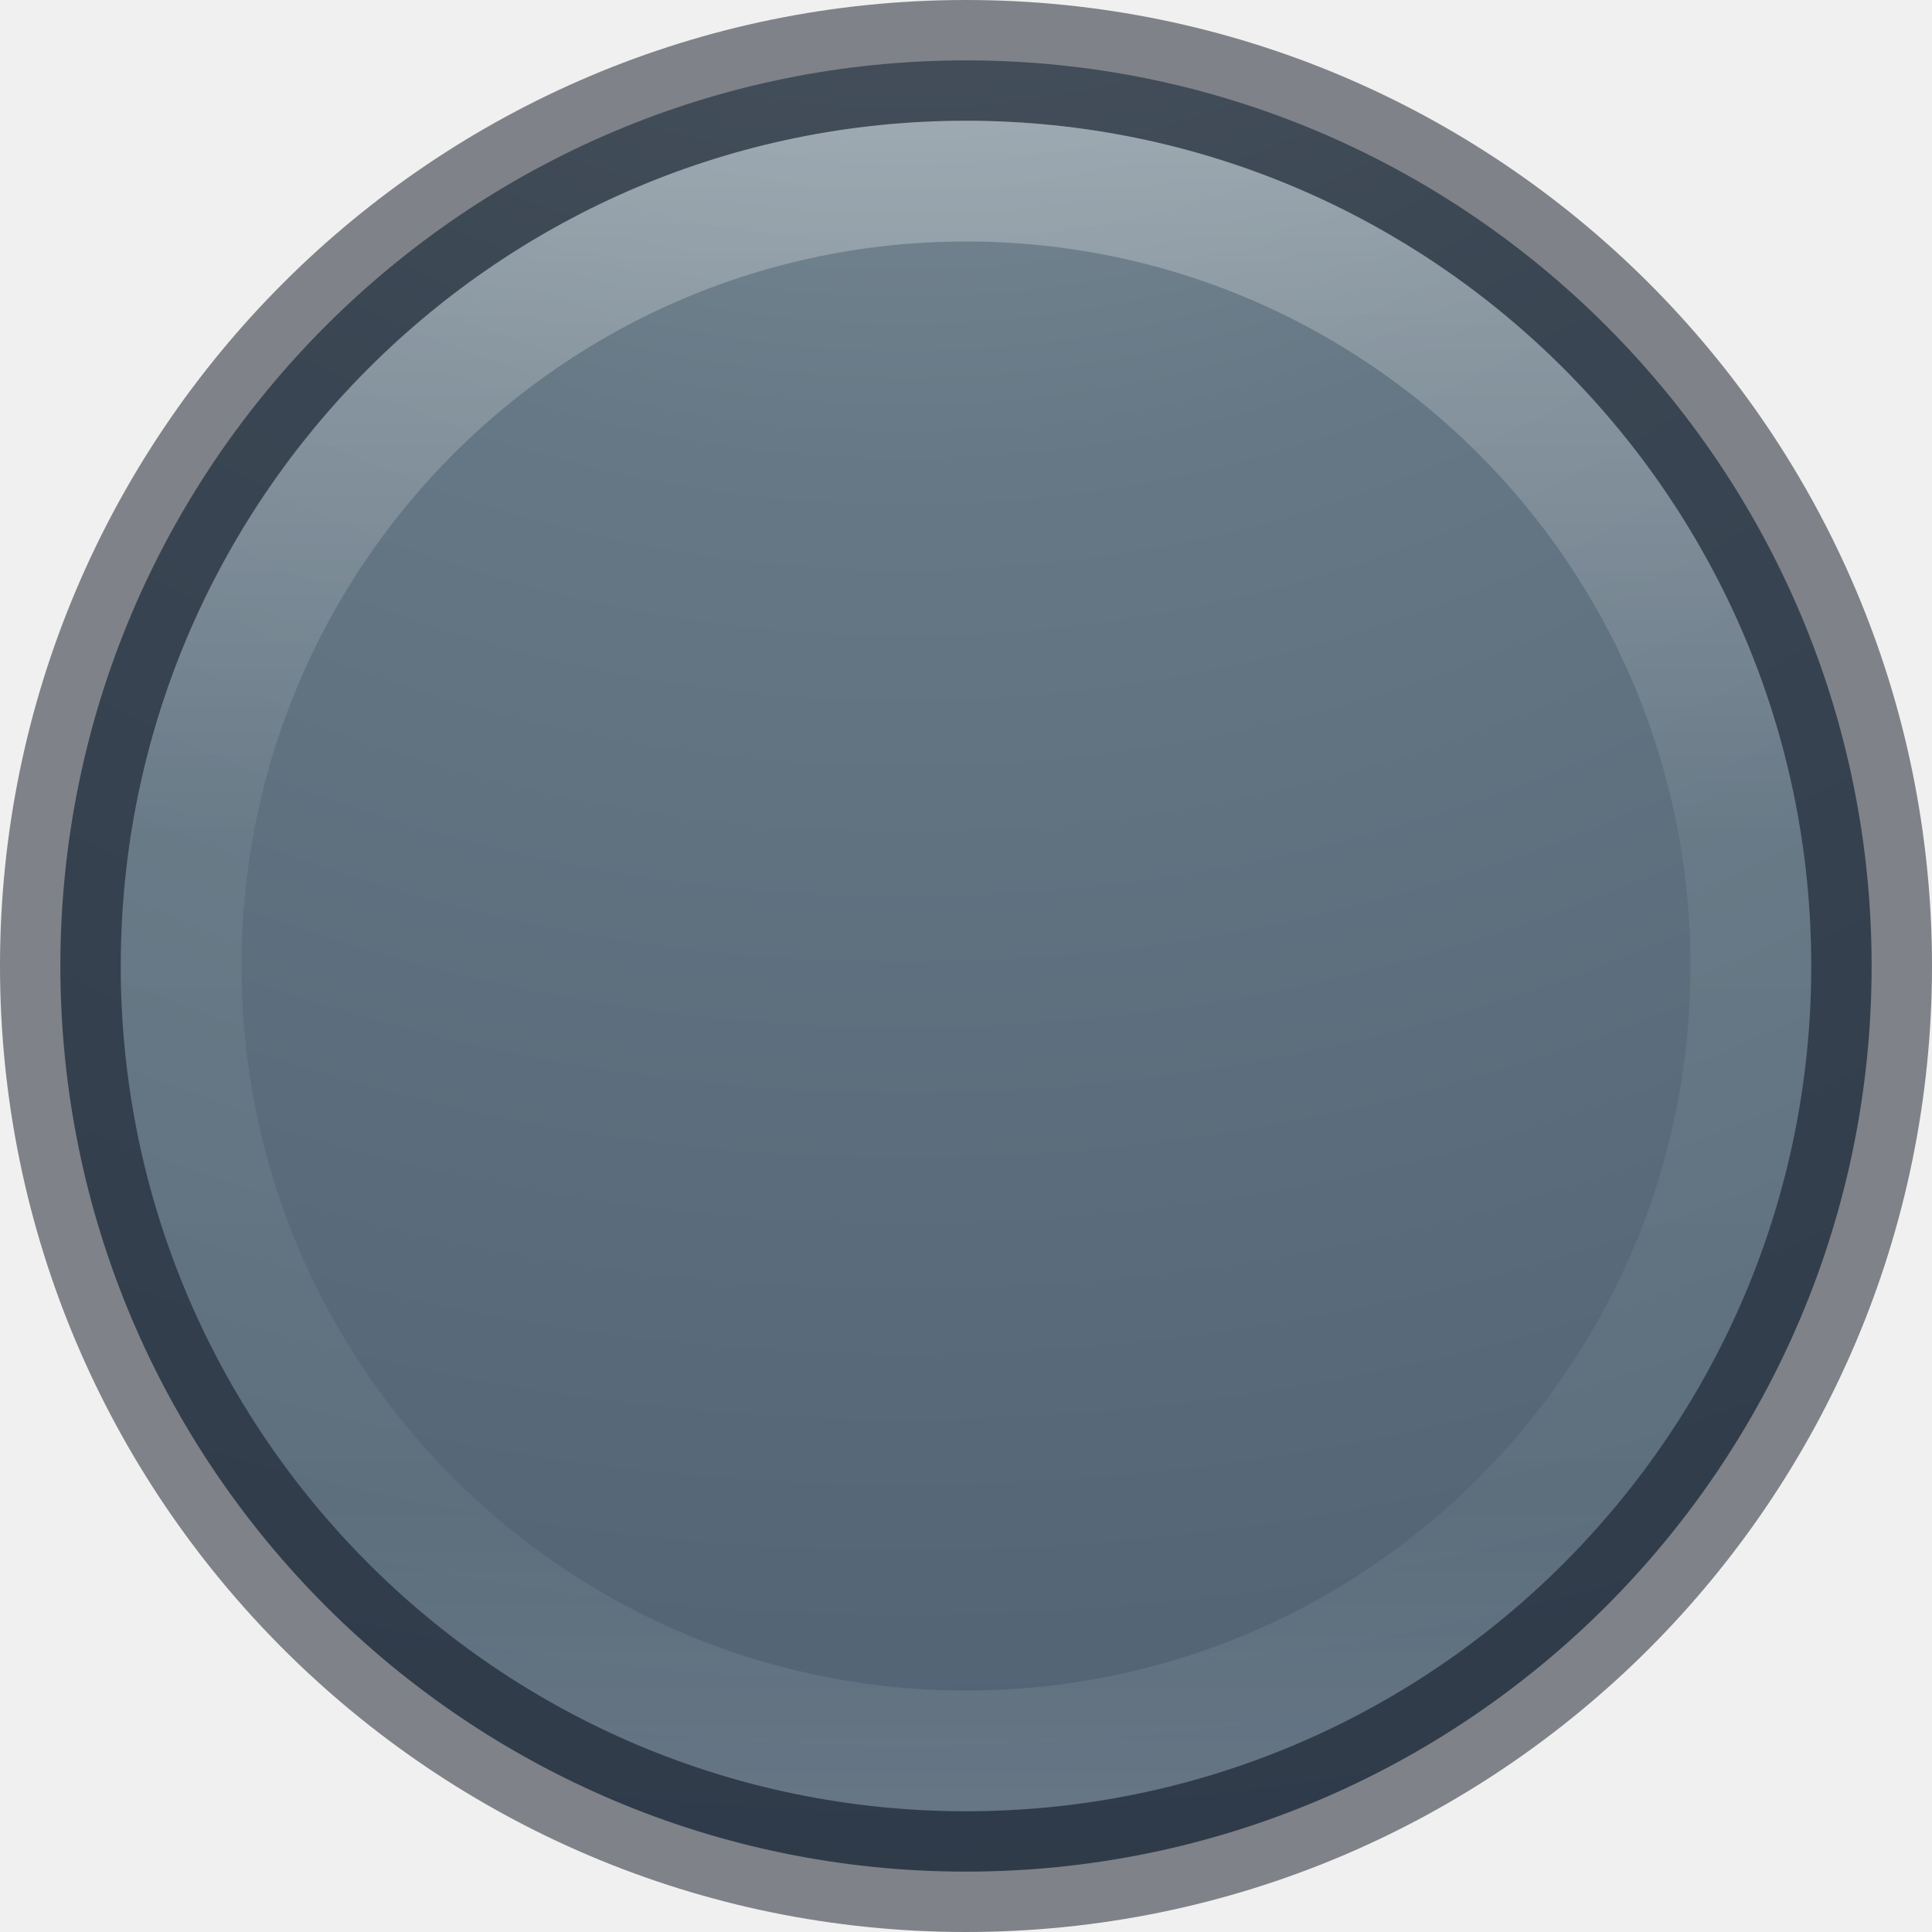
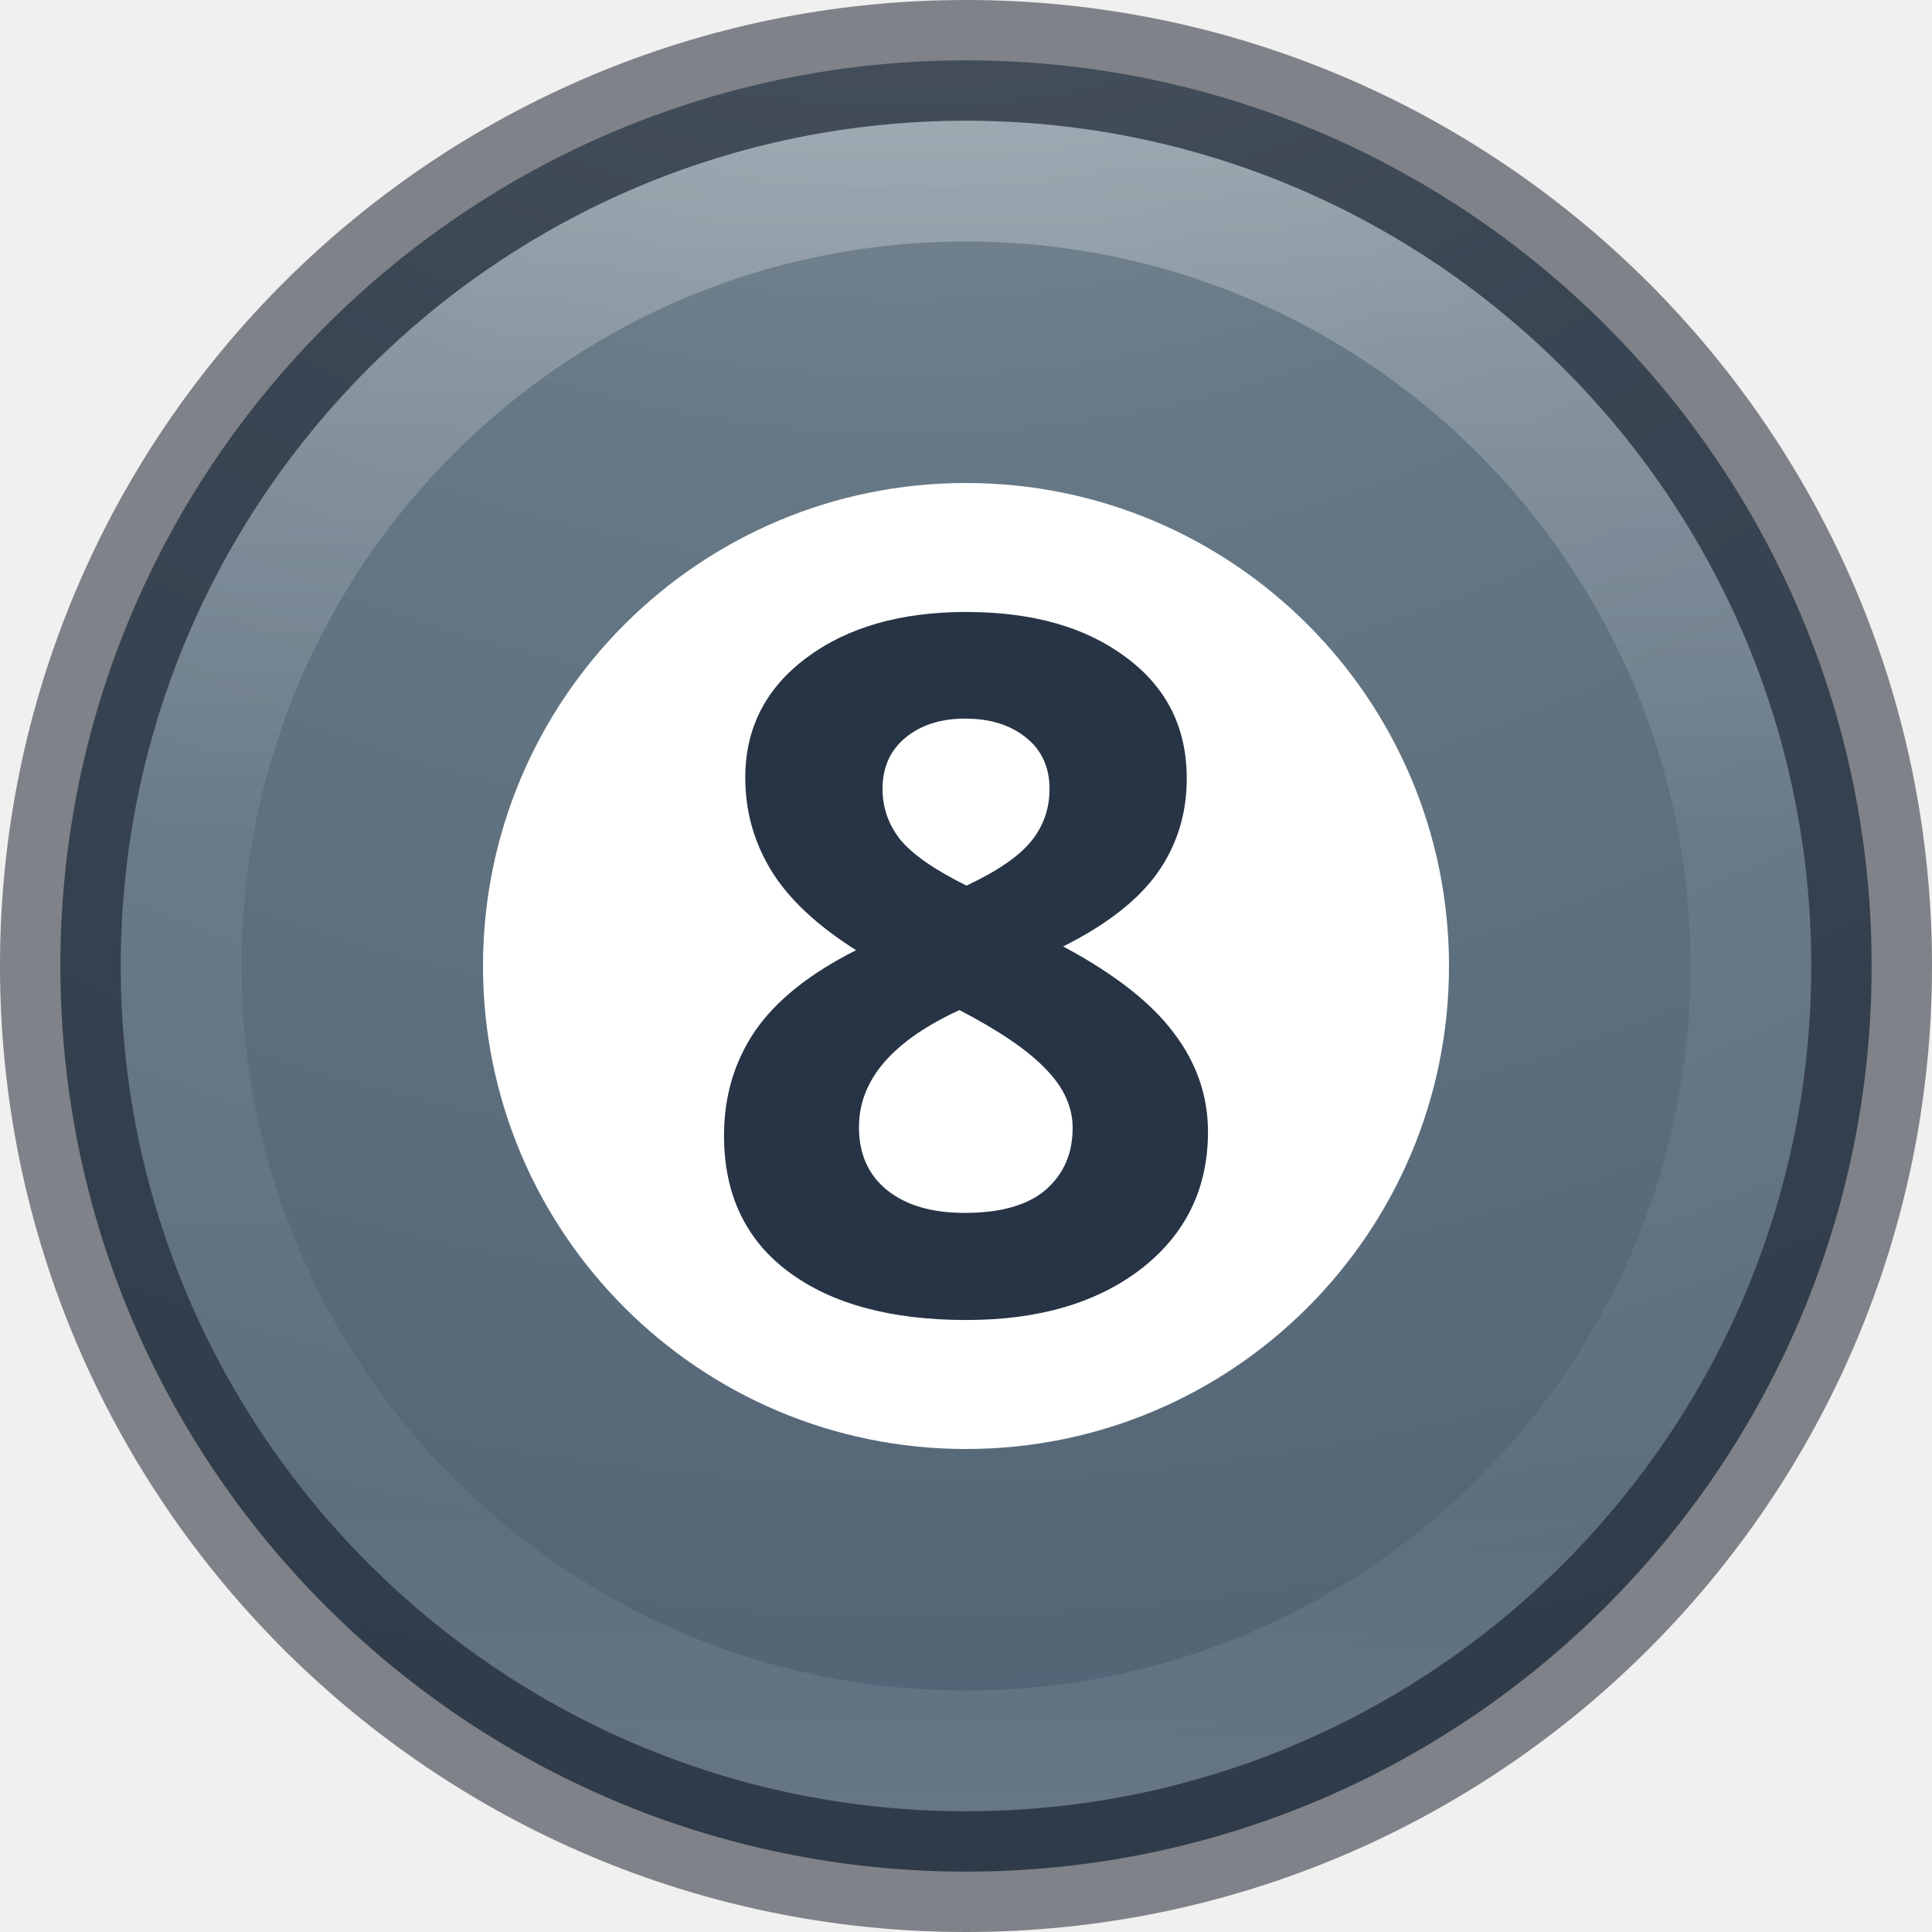
<svg xmlns="http://www.w3.org/2000/svg" xmlns:xlink="http://www.w3.org/1999/xlink" version="1.1" width="16" height="16" id="svg3935">
  <defs id="defs3937">
    <linearGradient x1="71.204" y1="6.238" x2="71.204" y2="44.341" id="linearGradient3071" xlink:href="#linearGradient4011" gradientUnits="userSpaceOnUse" gradientTransform="matrix(0.3513514,0,0,0.3513514,-17.20367,-0.9093001)" />
    <linearGradient id="linearGradient4011">
      <stop id="stop4013" style="stop-color:#ffffff;stop-opacity:1" offset="0" />
      <stop id="stop4015" style="stop-color:#ffffff;stop-opacity:0.235" offset="0.508" />
      <stop id="stop4017" style="stop-color:#ffffff;stop-opacity:0.157" offset="0.835" />
      <stop id="stop4019" style="stop-color:#ffffff;stop-opacity:0.392" offset="1" />
    </linearGradient>
    <linearGradient id="linearGradient947-5">
      <stop id="stop943-6" style="stop-color:#64baff;stop-opacity:1" offset="0" />
      <stop id="stop945-2" style="stop-color:#3689e6;stop-opacity:1" offset="1" />
    </linearGradient>
    <linearGradient x1="2035.165" y1="3208.074" x2="2035.165" y2="3241.997" id="linearGradient11527-6-5-3" xlink:href="#linearGradient947-5" gradientUnits="userSpaceOnUse" gradientTransform="matrix(0.5748496,0,0,0.4297553,-1164.014,-1377.772)" />
    <radialGradient gradientTransform="matrix(0,1.829269,-1.935148,-4.9789892e-8,23.8516,-7.862012)" gradientUnits="userSpaceOnUse" xlink:href="#linearGradient2867-449-88-871-390-598-476-591-434-148-57-177-3-8-8" id="radialGradient3386" fy="8.45" fx="1.198" r="20" cy="8.45" cx="1.198" />
    <linearGradient id="linearGradient2867-449-88-871-390-598-476-591-434-148-57-177-3-8-8">
      <stop offset="0" style="stop-color:#95a3ab;stop-opacity:1" id="stop3750-8-9-0" />
      <stop offset="0.262" style="stop-color:#667885;stop-opacity:1" id="stop3752-3-2-2" />
      <stop offset="0.705" style="stop-color:#485a6c;stop-opacity:1" id="stop3754-7-2-2-9" />
      <stop offset="1" style="stop-color:#273445;stop-opacity:1" id="stop3756-9-3-05" />
    </linearGradient>
    <linearGradient x1="74.06" y1="16.561" x2="74.06" y2="42.942" id="linearGradient3097" xlink:href="#linearGradient4806-9" gradientUnits="userSpaceOnUse" gradientTransform="matrix(0.5306905,0,0,0.5306907,-31.30318,-7.788705)" />
    <linearGradient id="linearGradient4806-9">
      <stop id="stop4808-49" style="stop-color:#ffffff;stop-opacity:1" offset="0" />
      <stop id="stop4810-05" style="stop-color:#ffffff;stop-opacity:0.235" offset="0.424" />
      <stop id="stop4812-6" style="stop-color:#ffffff;stop-opacity:0.157" offset="0.821" />
      <stop id="stop4814-7" style="stop-color:#ffffff;stop-opacity:0.392" offset="1" />
    </linearGradient>
  </defs>
  <g id="g4183">
    <path style="color:#000000;display:inline;overflow:visible;visibility:visible;opacity:1;fill:url(#radialGradient3386);fill-opacity:1;fill-rule:nonzero;stroke:none;stroke-width:1;marker:none;enable-background:accumulate;clip-rule:nonzero;isolation:auto;mix-blend-mode:normal;color-interpolation:sRGB;color-interpolation-filters:linearRGB;solid-color:#000000;solid-opacity:1;stroke-linecap:butt;stroke-linejoin:miter;stroke-miterlimit:4;stroke-dasharray:none;stroke-dashoffset:0;stroke-opacity:1;filter-blend-mode:normal;filter-gaussianBlur-deviation:0;color-rendering:auto;image-rendering:auto;shape-rendering:auto;text-rendering:auto" id="path2555-7-8-5-0-9-2" d="M 8,0.5 C 3.862,0.5 0.5,3.862 0.5,8 0.5,12.138 3.862,15.5 8,15.5 12.138,15.5 15.5,12.138 15.5,8 15.5,3.862 12.138,0.5 8,0.5 Z" />
    <path d="m 8,0.5 c -4.138,0 -7.5,3.362 -7.5,7.5 C 0.5,12.138 3.862,15.5 8,15.5 12.138,15.5 15.5,12.138 15.5,8 15.5,3.862 12.138,0.5 8,0.5 Z" id="path2555-7" style="color:#000000;clip-rule:nonzero;display:inline;overflow:visible;visibility:visible;opacity:0.5;isolation:auto;mix-blend-mode:normal;color-interpolation:sRGB;color-interpolation-filters:linearRGB;solid-color:#000000;solid-opacity:1;fill:none;fill-opacity:1;fill-rule:nonzero;stroke:#0e141f;stroke-width:1;stroke-linecap:round;stroke-linejoin:round;stroke-miterlimit:4;stroke-dasharray:none;stroke-dashoffset:0;stroke-opacity:1;marker:none;color-rendering:auto;image-rendering:auto;shape-rendering:auto;text-rendering:auto;enable-background:accumulate" />
    <path d="M 14.5,8 C 14.5,11.59 11.59,14.5 8,14.5 4.41,14.5 1.5,11.59 1.5,8 1.5,4.41 4.41,1.5 8,1.5 11.59,1.5 14.5,4.41 14.5,8 l 0,0 z" id="path8655-6" style="color:#000000;display:inline;overflow:visible;visibility:visible;opacity:0.3;fill:none;stroke:url(#linearGradient3097);stroke-width:1;stroke-linecap:round;stroke-linejoin:round;stroke-miterlimit:4;stroke-dasharray:none;stroke-dashoffset:0;stroke-opacity:1;marker:none;enable-background:accumulate;clip-rule:nonzero;isolation:auto;mix-blend-mode:normal;color-interpolation:sRGB;color-interpolation-filters:linearRGB;solid-color:#000000;solid-opacity:1;fill-opacity:1;fill-rule:nonzero;filter-blend-mode:normal;filter-gaussianBlur-deviation:0;color-rendering:auto;image-rendering:auto;shape-rendering:auto;text-rendering:auto" />
  </g>
+   <g transform="scale(0.25)" id="g881">
+     <circle r="16" cy="32" cx="32" id="path858" style="opacity:1;fill:#ffffff;fill-opacity:1;stroke:none;stroke-width:5.926;stroke-linecap:butt;stroke-miterlimit:4;stroke-dasharray:none;stroke-opacity:1;paint-order:normal" />
+     <g id="text862" style="font-style:normal;font-weight:normal;font-size:40px;line-height:1.25;font-family:sans-serif;letter-spacing:0px;word-spacing:0px;fill:#273445;fill-opacity:1;stroke:none" aria-label="8">
+       <path id="path864" style="font-style:normal;font-variant:normal;font-weight:bold;font-stretch:normal;font-size:32px;font-family:'Open Sans';-inkscape-font-specification:'Open Sans Bold';fill:#273445;fill-opacity:1" d="m 32.016,20.273 q 3.281,0 5.281,1.5 2.016,1.484 2.016,4.016 0,1.75 -0.969,3.125 -0.969,1.359 -3.125,2.438 2.562,1.375 3.672,2.875 1.125,1.484 1.125,3.266 0,2.812 -2.203,4.531 -2.203,1.703 -5.797,1.703 -3.75,0 -5.891,-1.594 -2.141,-1.594 -2.141,-4.516 0,-1.953 1.031,-3.469 1.047,-1.516 3.344,-2.672 -1.953,-1.234 -2.812,-2.641 -0.859,-1.406 -0.859,-3.078 0,-2.453 2.031,-3.969 2.031,-1.516 5.297,-1.516 z m -3.562,17.062 q 0,1.344 0.938,2.094 0.938,0.75 2.562,0.75 1.797,0 2.688,-0.766 0.891,-0.781 0.891,-2.047 0,-1.047 -0.891,-1.953 -0.875,-0.922 -2.859,-1.953 -3.328,1.531 -3.328,3.875 z m 3.531,-13.531 q -1.234,0 -2,0.641 -0.75,0.625 -0.75,1.688 0,0.938 0.594,1.688 0.609,0.734 2.188,1.516 1.531,-0.719 2.141,-1.469 0.609,-0.75 0.609,-1.734 0,-1.078 -0.781,-1.703 -0.781,-0.625 -2,-0.625 z" />
+     </g>
+   </g>
</svg>
